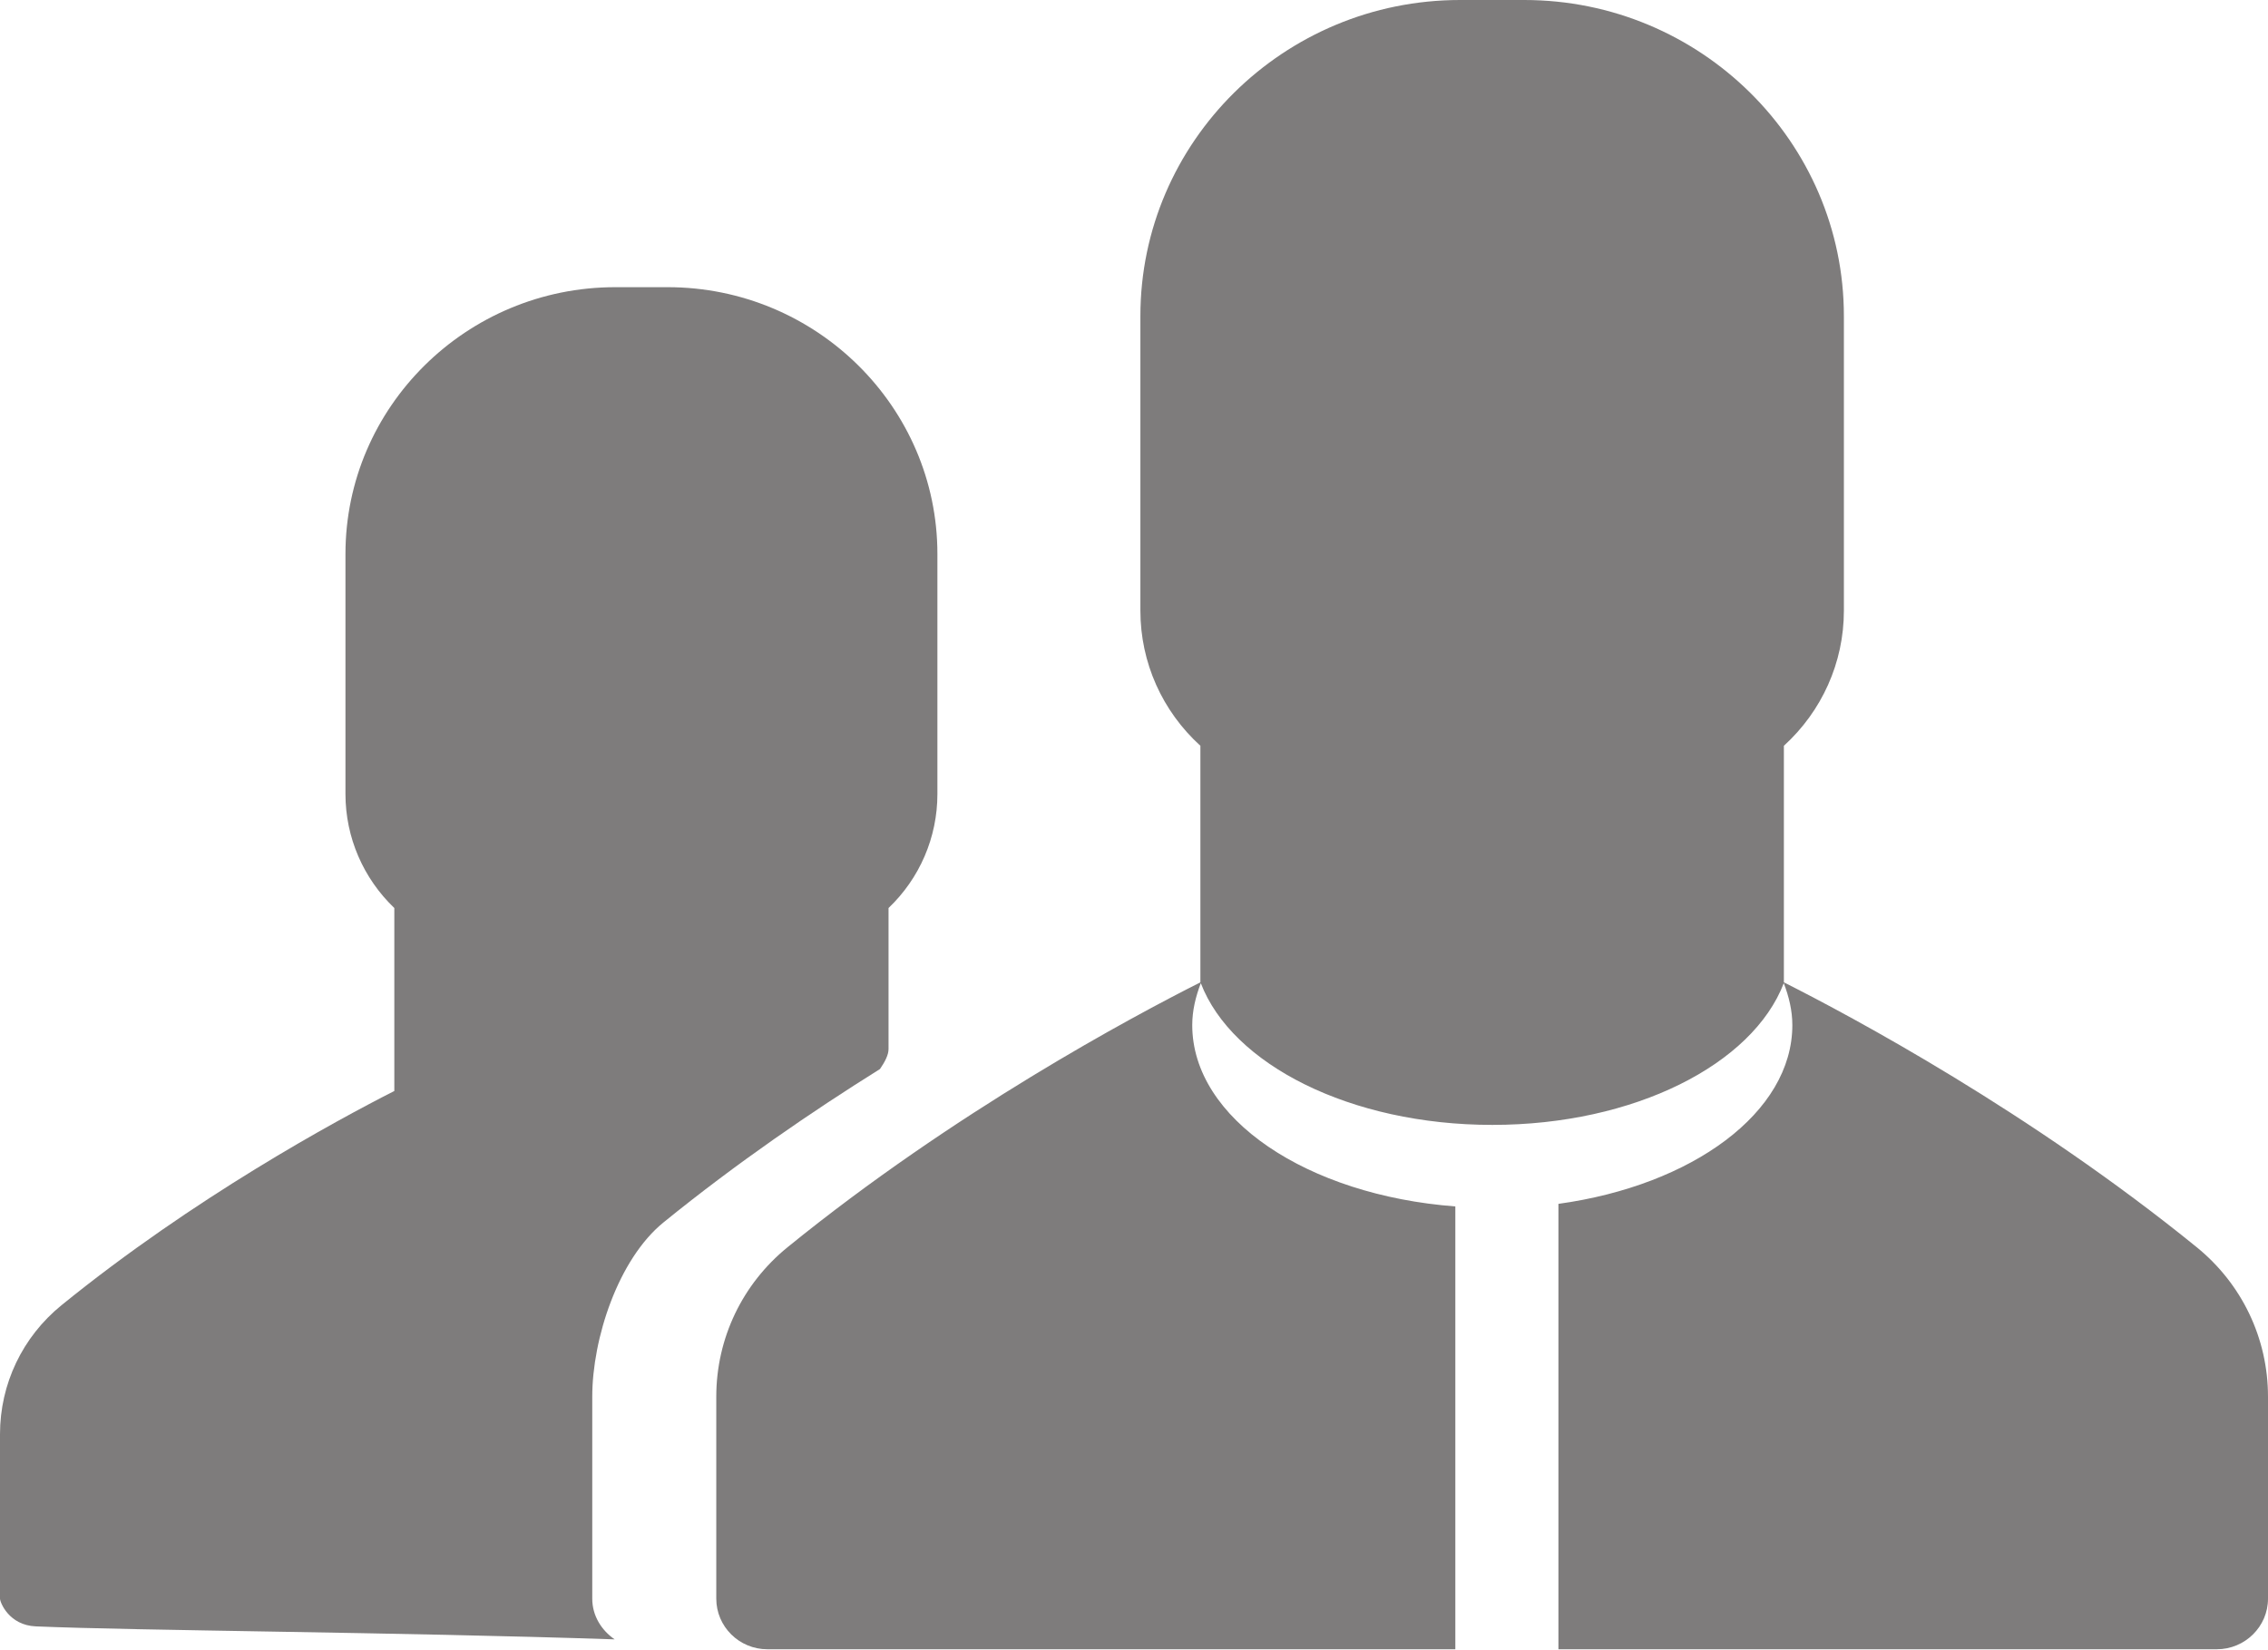
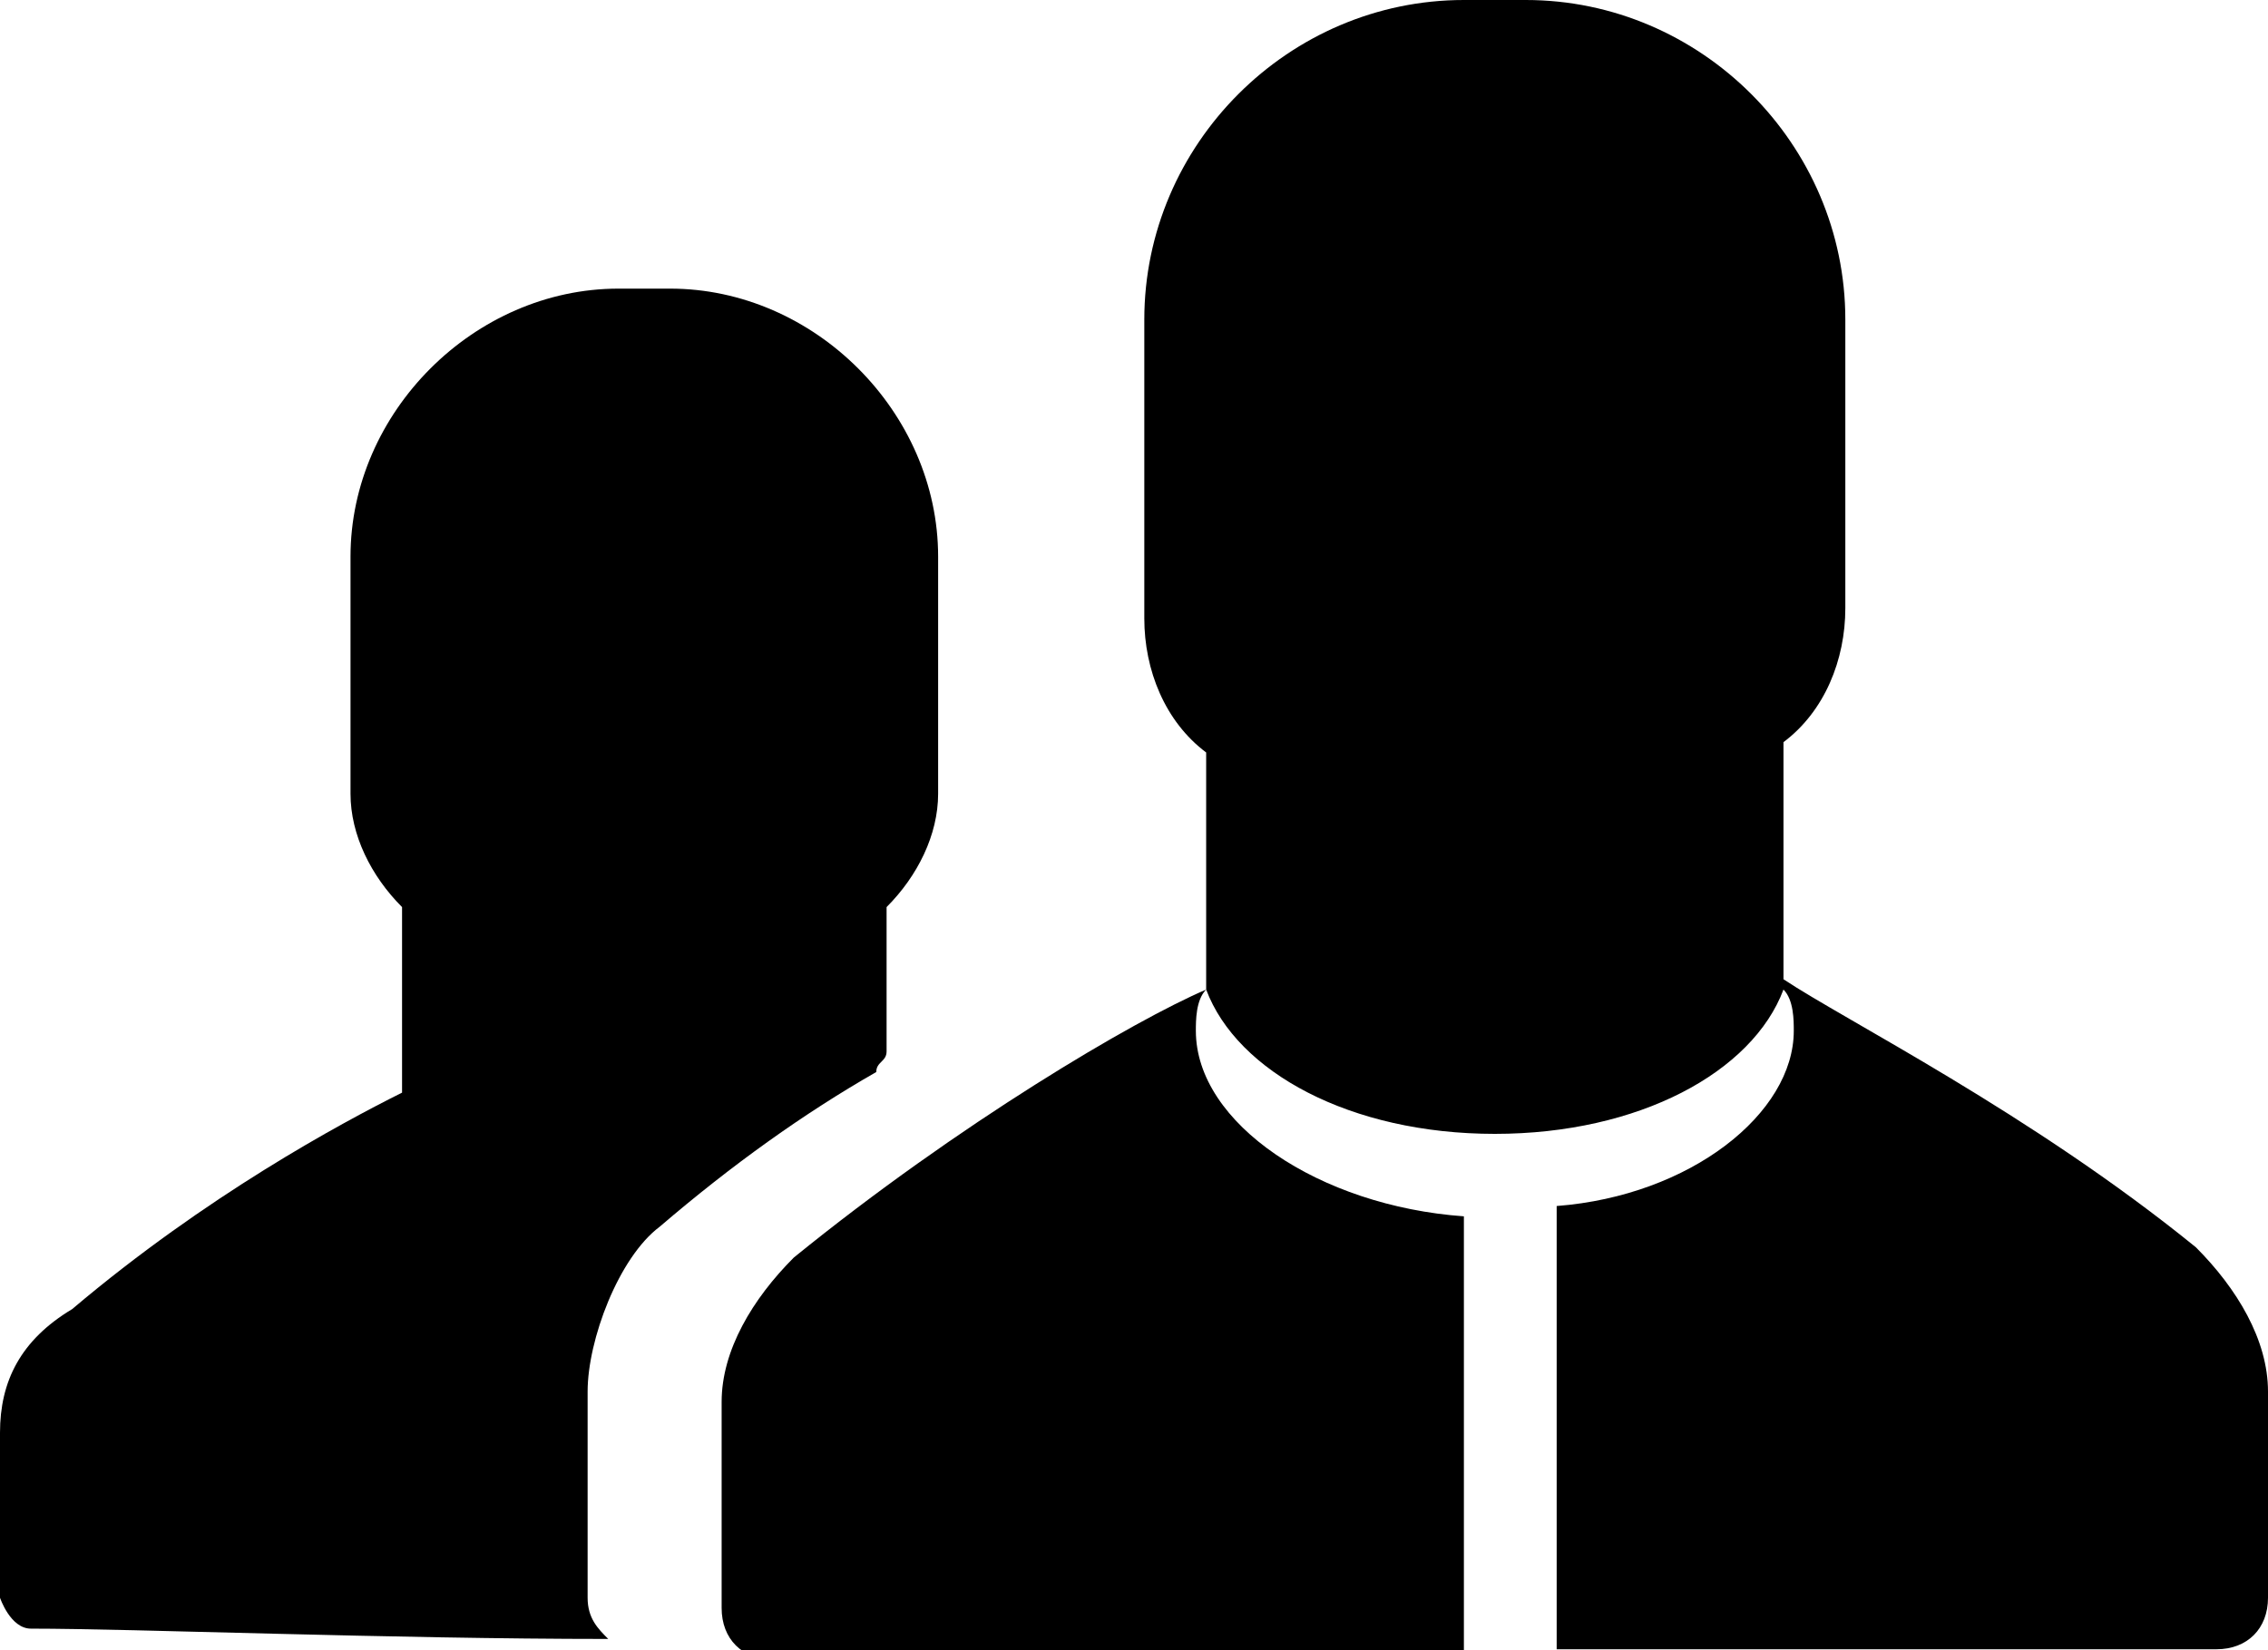
- <svg xmlns="http://www.w3.org/2000/svg" width="22px" height="16px" viewBox="0 0 22 16" version="1.1">
-   <defs />
-   <g id="Page-1" stroke="none" stroke-width="1" fill="none" fill-rule="evenodd">
-     <g id="Group" fill="#7E7C7C">
-       <path d="M6.436,11.859 C7.149,11.28 7.88,10.781 8.536,10.371 C8.584,10.301 8.619,10.234 8.619,10.177 L8.619,8.809 C8.92,8.522 9.093,8.125 9.093,7.703 L9.093,5.375 C9.093,3.948 7.919,2.786 6.476,2.786 L5.969,2.786 C4.525,2.786 3.351,3.948 3.351,5.375 L3.351,7.703 C3.351,8.125 3.525,8.522 3.825,8.809 L3.825,10.584 C3.254,10.874 1.88,11.62 0.597,12.662 C0.218,12.97 -0,13.426 -0,13.914 L-0,15.509 C-0,15.544 0.086,15.767 0.347,15.778 C1.326,15.82 3.842,15.833 5.962,15.904 C5.834,15.815 5.745,15.675 5.745,15.509 L5.745,13.55 C5.745,12.985 5.997,12.216 6.436,11.859" id="Fill-1" />
-       <path d="M21.309,12.1 C19.693,10.787 17.959,9.86 17.304,9.53 L17.304,7.235 C17.672,6.9 17.886,6.428 17.886,5.925 L17.886,3.066 C17.886,1.376 16.495,0 14.785,0 L14.163,0 C12.453,0 11.062,1.376 11.062,3.066 L11.062,5.925 C11.062,6.428 11.275,6.9 11.644,7.235 L11.644,9.53 C10.989,9.86 9.254,10.787 7.639,12.1 C7.2,12.457 6.948,12.985 6.948,13.55 L6.948,15.509 C6.948,15.78 7.17,16 7.444,16 L14.117,16 L14.117,11.704 C12.681,11.595 11.565,10.853 11.565,9.945 C11.565,9.804 11.598,9.669 11.648,9.538 C11.95,10.326 13.098,10.913 14.476,10.913 C15.853,10.913 17.001,10.326 17.303,9.538 C17.353,9.669 17.386,9.804 17.386,9.945 C17.386,10.793 16.415,11.5 15.117,11.679 L15.117,16 L21.503,16 C21.777,16 22,15.78 22,15.509 L22,13.55 C22,12.985 21.748,12.457 21.309,12.1" id="Fill-4" />
-     </g>
-   </g>
+ <svg xmlns="http://www.w3.org/2000/svg" viewBox="0 0 22 16" enable-background="new 0 0 22 16">
+   <path d="m6.4 11.9c.7-.6 1.4-1.1 2.1-1.5 0-.1.1-.1.1-.2v-1.4c.3-.3.5-.7.5-1.1v-2.3c0-1.4-1.2-2.6-2.6-2.6h-.5c-1.4 0-2.6 1.2-2.6 2.6v2.3c0 .4.2.8.5 1.1v1.8c-.6.3-1.9 1-3.2 2.1-.5.3-.7.7-.7 1.2v1.6c0 0 .1.3.3.3 1 0 3.5.1 5.6.1-.1-.1-.2-.2-.2-.4v-2c0-.5.3-1.3.7-1.6" />
+   <path d="m21.3 12.1c-1.6-1.3-3.4-2.2-4-2.6v-2.3c.4-.3.6-.8.6-1.3v-2.8c0-1.7-1.4-3.1-3.1-3.1h-.6c-1.7 0-3.1 1.4-3.1 3.1v2.9c0 .5.2 1 .6 1.3v2.3c-.7.3-2.4 1.3-4 2.6-.4.4-.7.9-.7 1.4v2c0 .3.2.5.5.5h6.7v-4.3c-1.4-.1-2.6-.9-2.6-1.8 0-.1 0-.3.1-.4.3.8 1.4 1.4 2.8 1.4 1.4 0 2.5-.6 2.8-1.4.1.1.1.3.1.4 0 .8-1 1.6-2.3 1.7v4.3h6.4c.3 0 .5-.2.5-.5v-2c0-.5-.3-1-.7-1.4" />
</svg>
